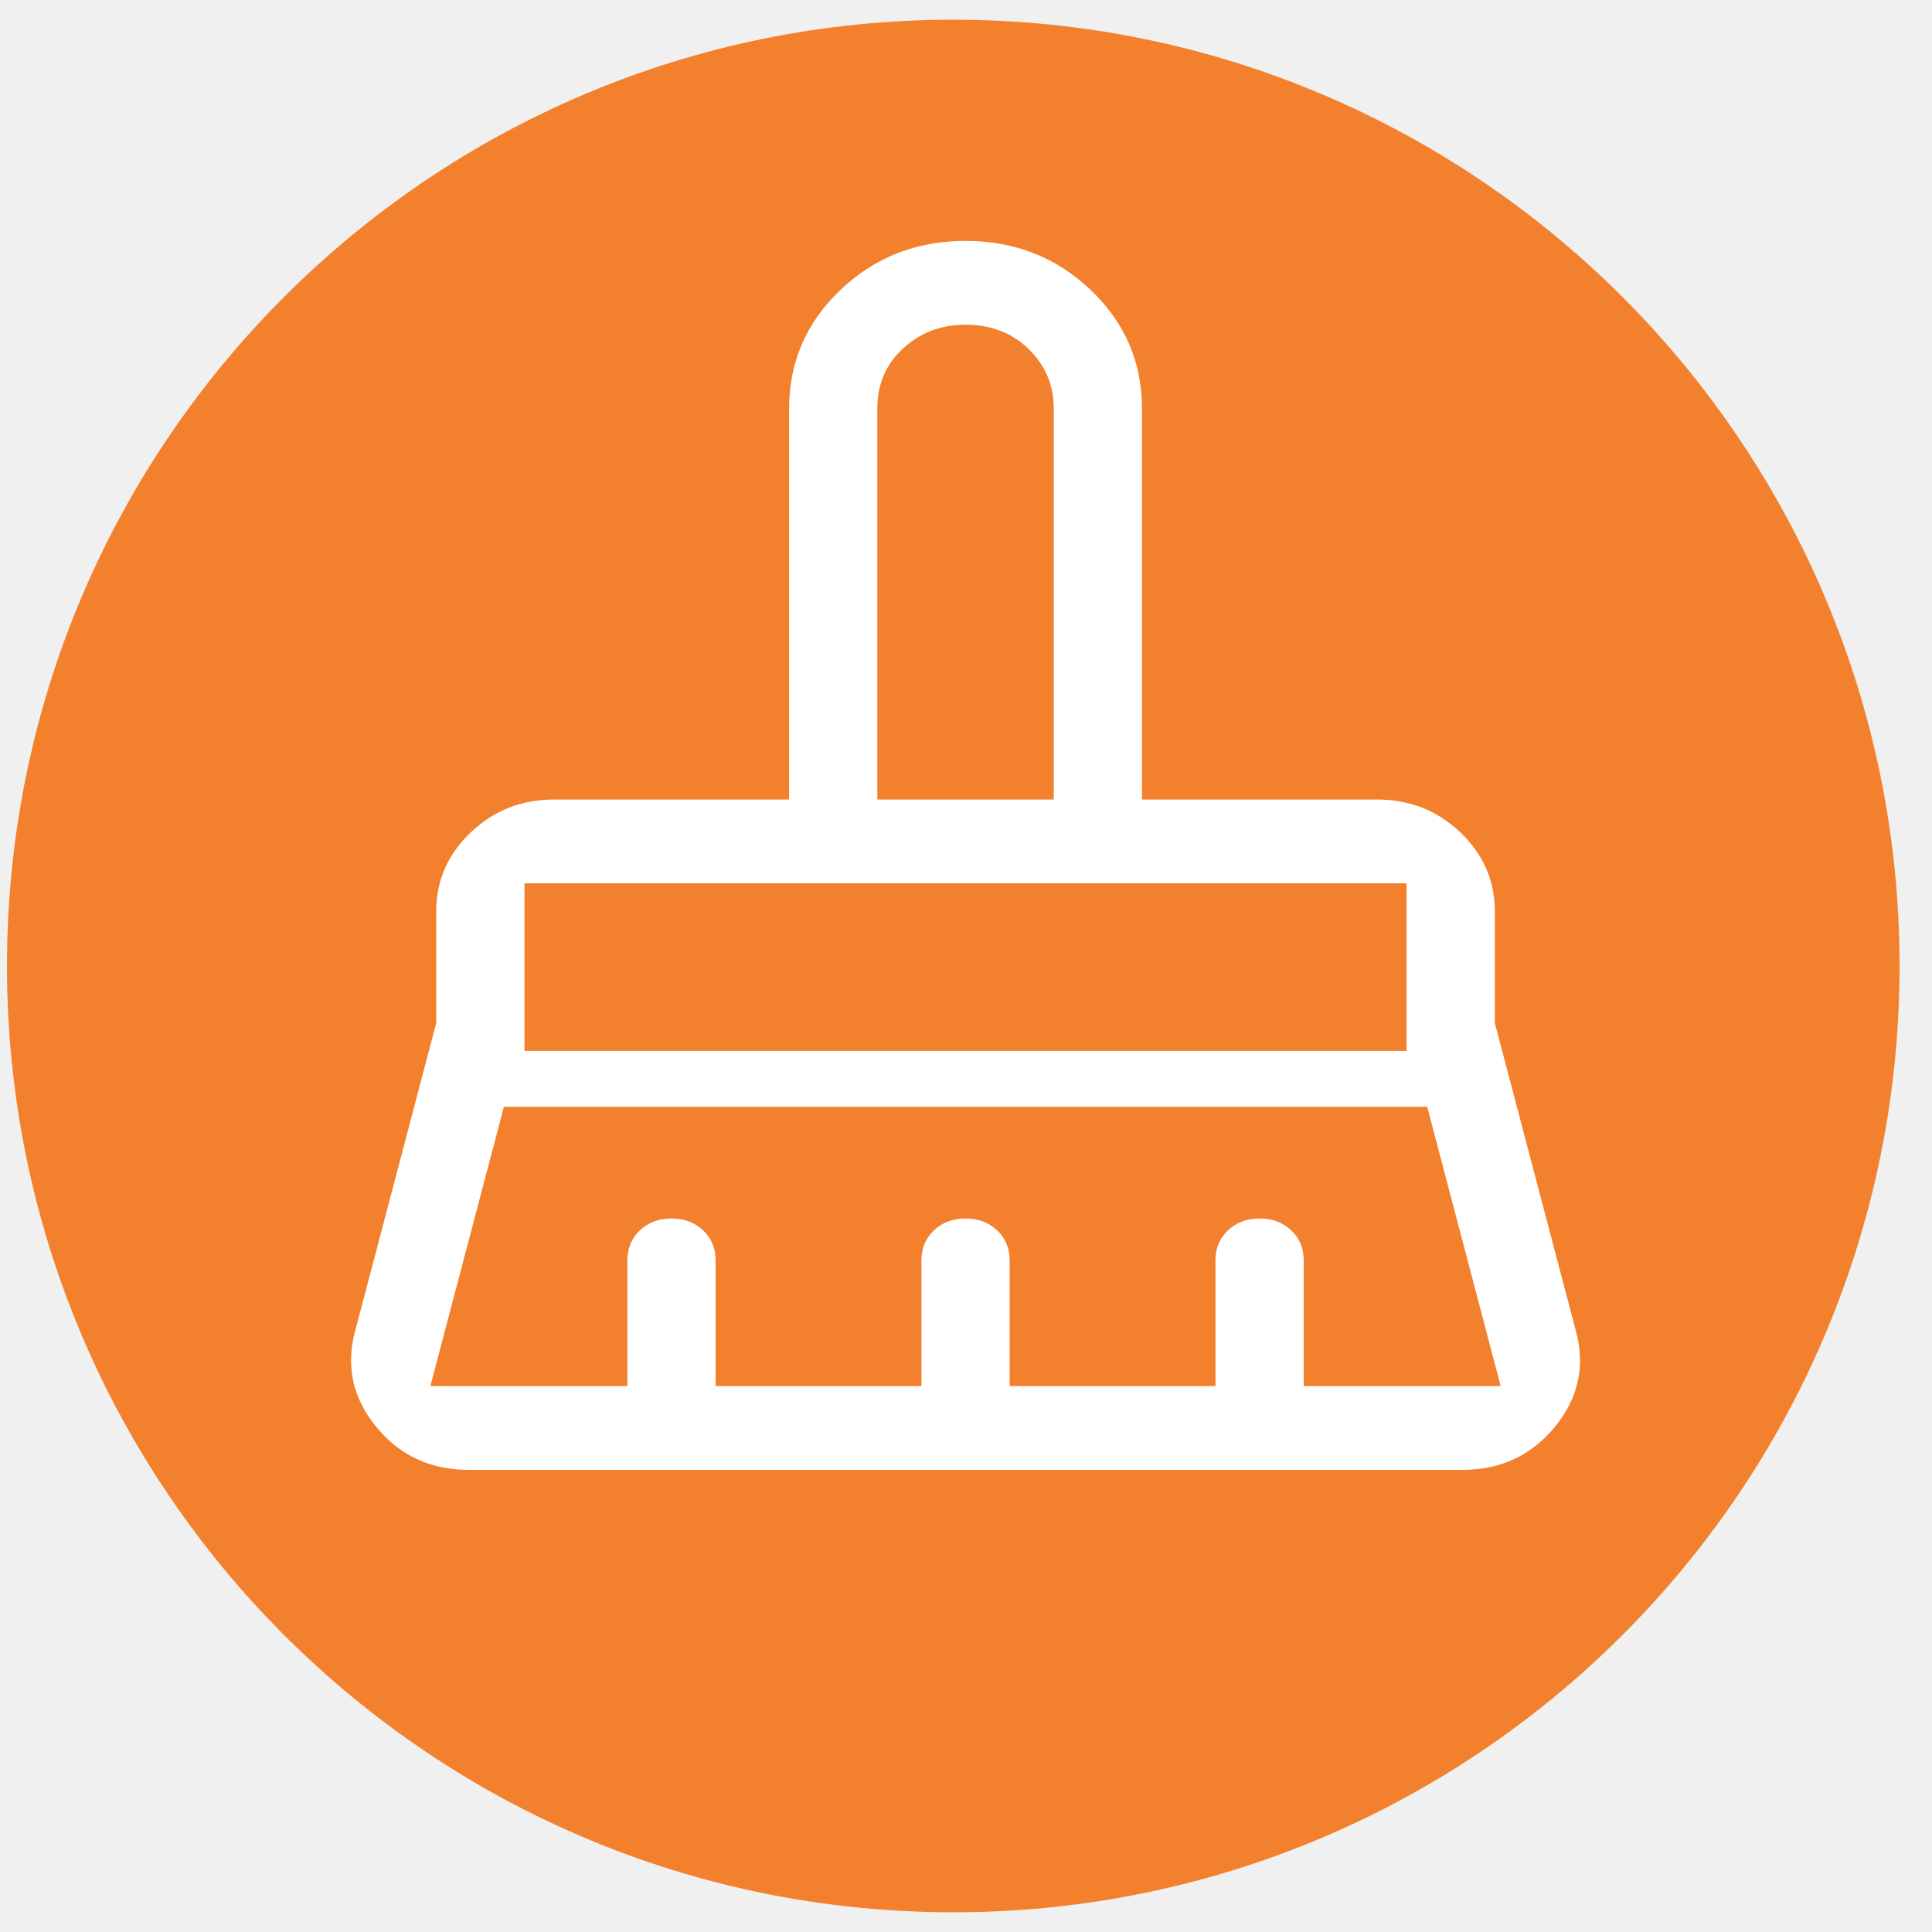
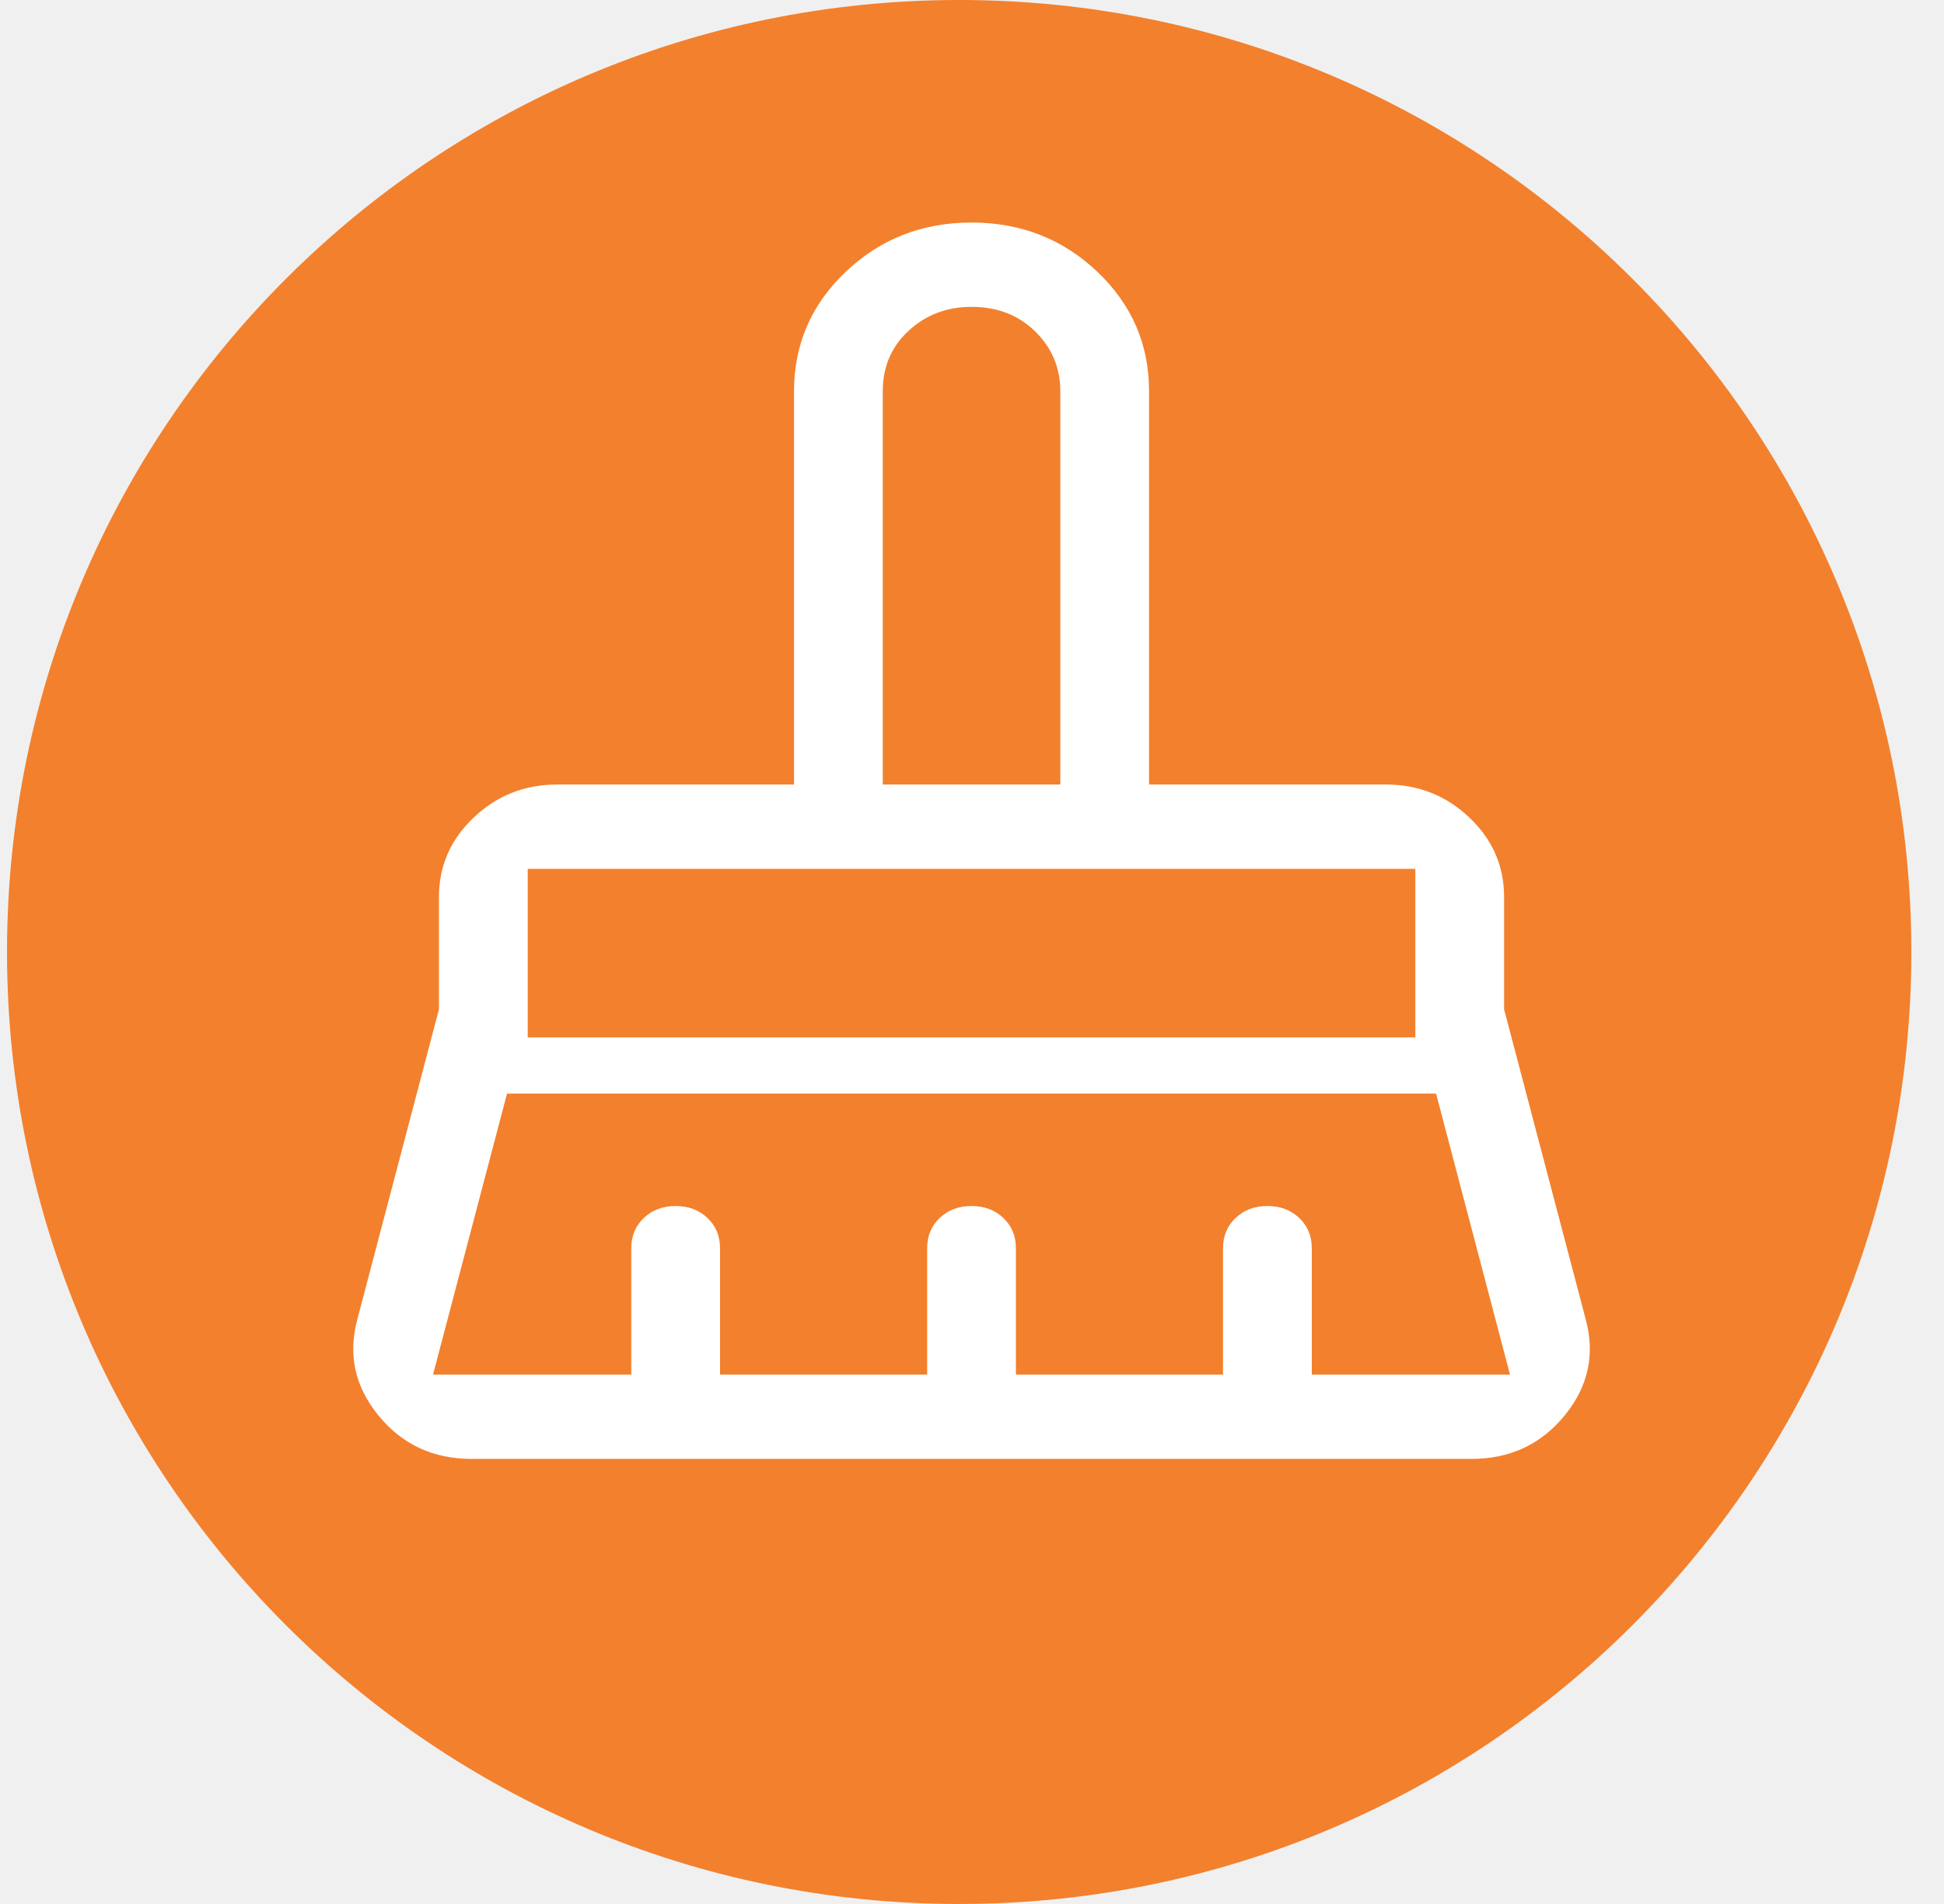
- <svg xmlns="http://www.w3.org/2000/svg" width="49" height="49" viewBox="0 0 49 48" fill="none">
+ <svg xmlns="http://www.w3.org/2000/svg" width="49" height="48" viewBox="0 0 49 48" fill="none">
  <circle cx="24.177" cy="24" r="24" fill="#F3802D" />
  <path d="M22.251 19.778H26.726V9.861C26.726 9.27 26.514 8.769 26.092 8.355C25.669 7.942 25.135 7.736 24.488 7.736C23.867 7.736 23.338 7.936 22.904 8.338C22.468 8.739 22.251 9.247 22.251 9.861V19.778ZM13.302 26.153H35.675V21.903H13.302V26.153ZM10.915 34.654H15.912V31.466C15.912 31.159 16.017 30.905 16.229 30.705C16.44 30.504 16.707 30.404 17.03 30.404C17.354 30.404 17.621 30.504 17.832 30.705C18.044 30.905 18.149 31.159 18.149 31.466V34.654H23.37V31.466C23.37 31.159 23.475 30.905 23.686 30.705C23.898 30.504 24.165 30.404 24.488 30.404C24.811 30.404 25.079 30.504 25.29 30.705C25.501 30.905 25.607 31.159 25.607 31.466V34.654H30.827V31.466C30.827 31.159 30.933 30.905 31.144 30.705C31.355 30.504 31.623 30.404 31.946 30.404C32.269 30.404 32.536 30.504 32.748 30.705C32.959 30.905 33.065 31.159 33.065 31.466V34.654H38.061L36.197 27.57H12.78L10.915 34.654ZM37.092 36.779H11.885C10.915 36.779 10.132 36.413 9.536 35.681C8.939 34.949 8.765 34.135 9.013 33.237L11.064 25.445V22.611C11.064 21.832 11.356 21.165 11.941 20.61C12.525 20.055 13.227 19.778 14.047 19.778H20.014V9.861C20.014 8.68 20.449 7.676 21.319 6.85C22.189 6.024 23.245 5.61 24.488 5.61C25.731 5.61 26.788 6.024 27.658 6.85C28.528 7.676 28.963 8.68 28.963 9.861V19.778H34.929C35.749 19.778 36.452 20.055 37.036 20.61C37.62 21.165 37.912 21.832 37.912 22.611V25.445L39.963 33.237C40.212 34.135 40.038 34.949 39.441 35.681C38.844 36.413 38.061 36.779 37.092 36.779ZM35.675 21.903H13.302H35.675ZM26.726 19.778H22.251H26.726Z" fill="white" />
</svg>
